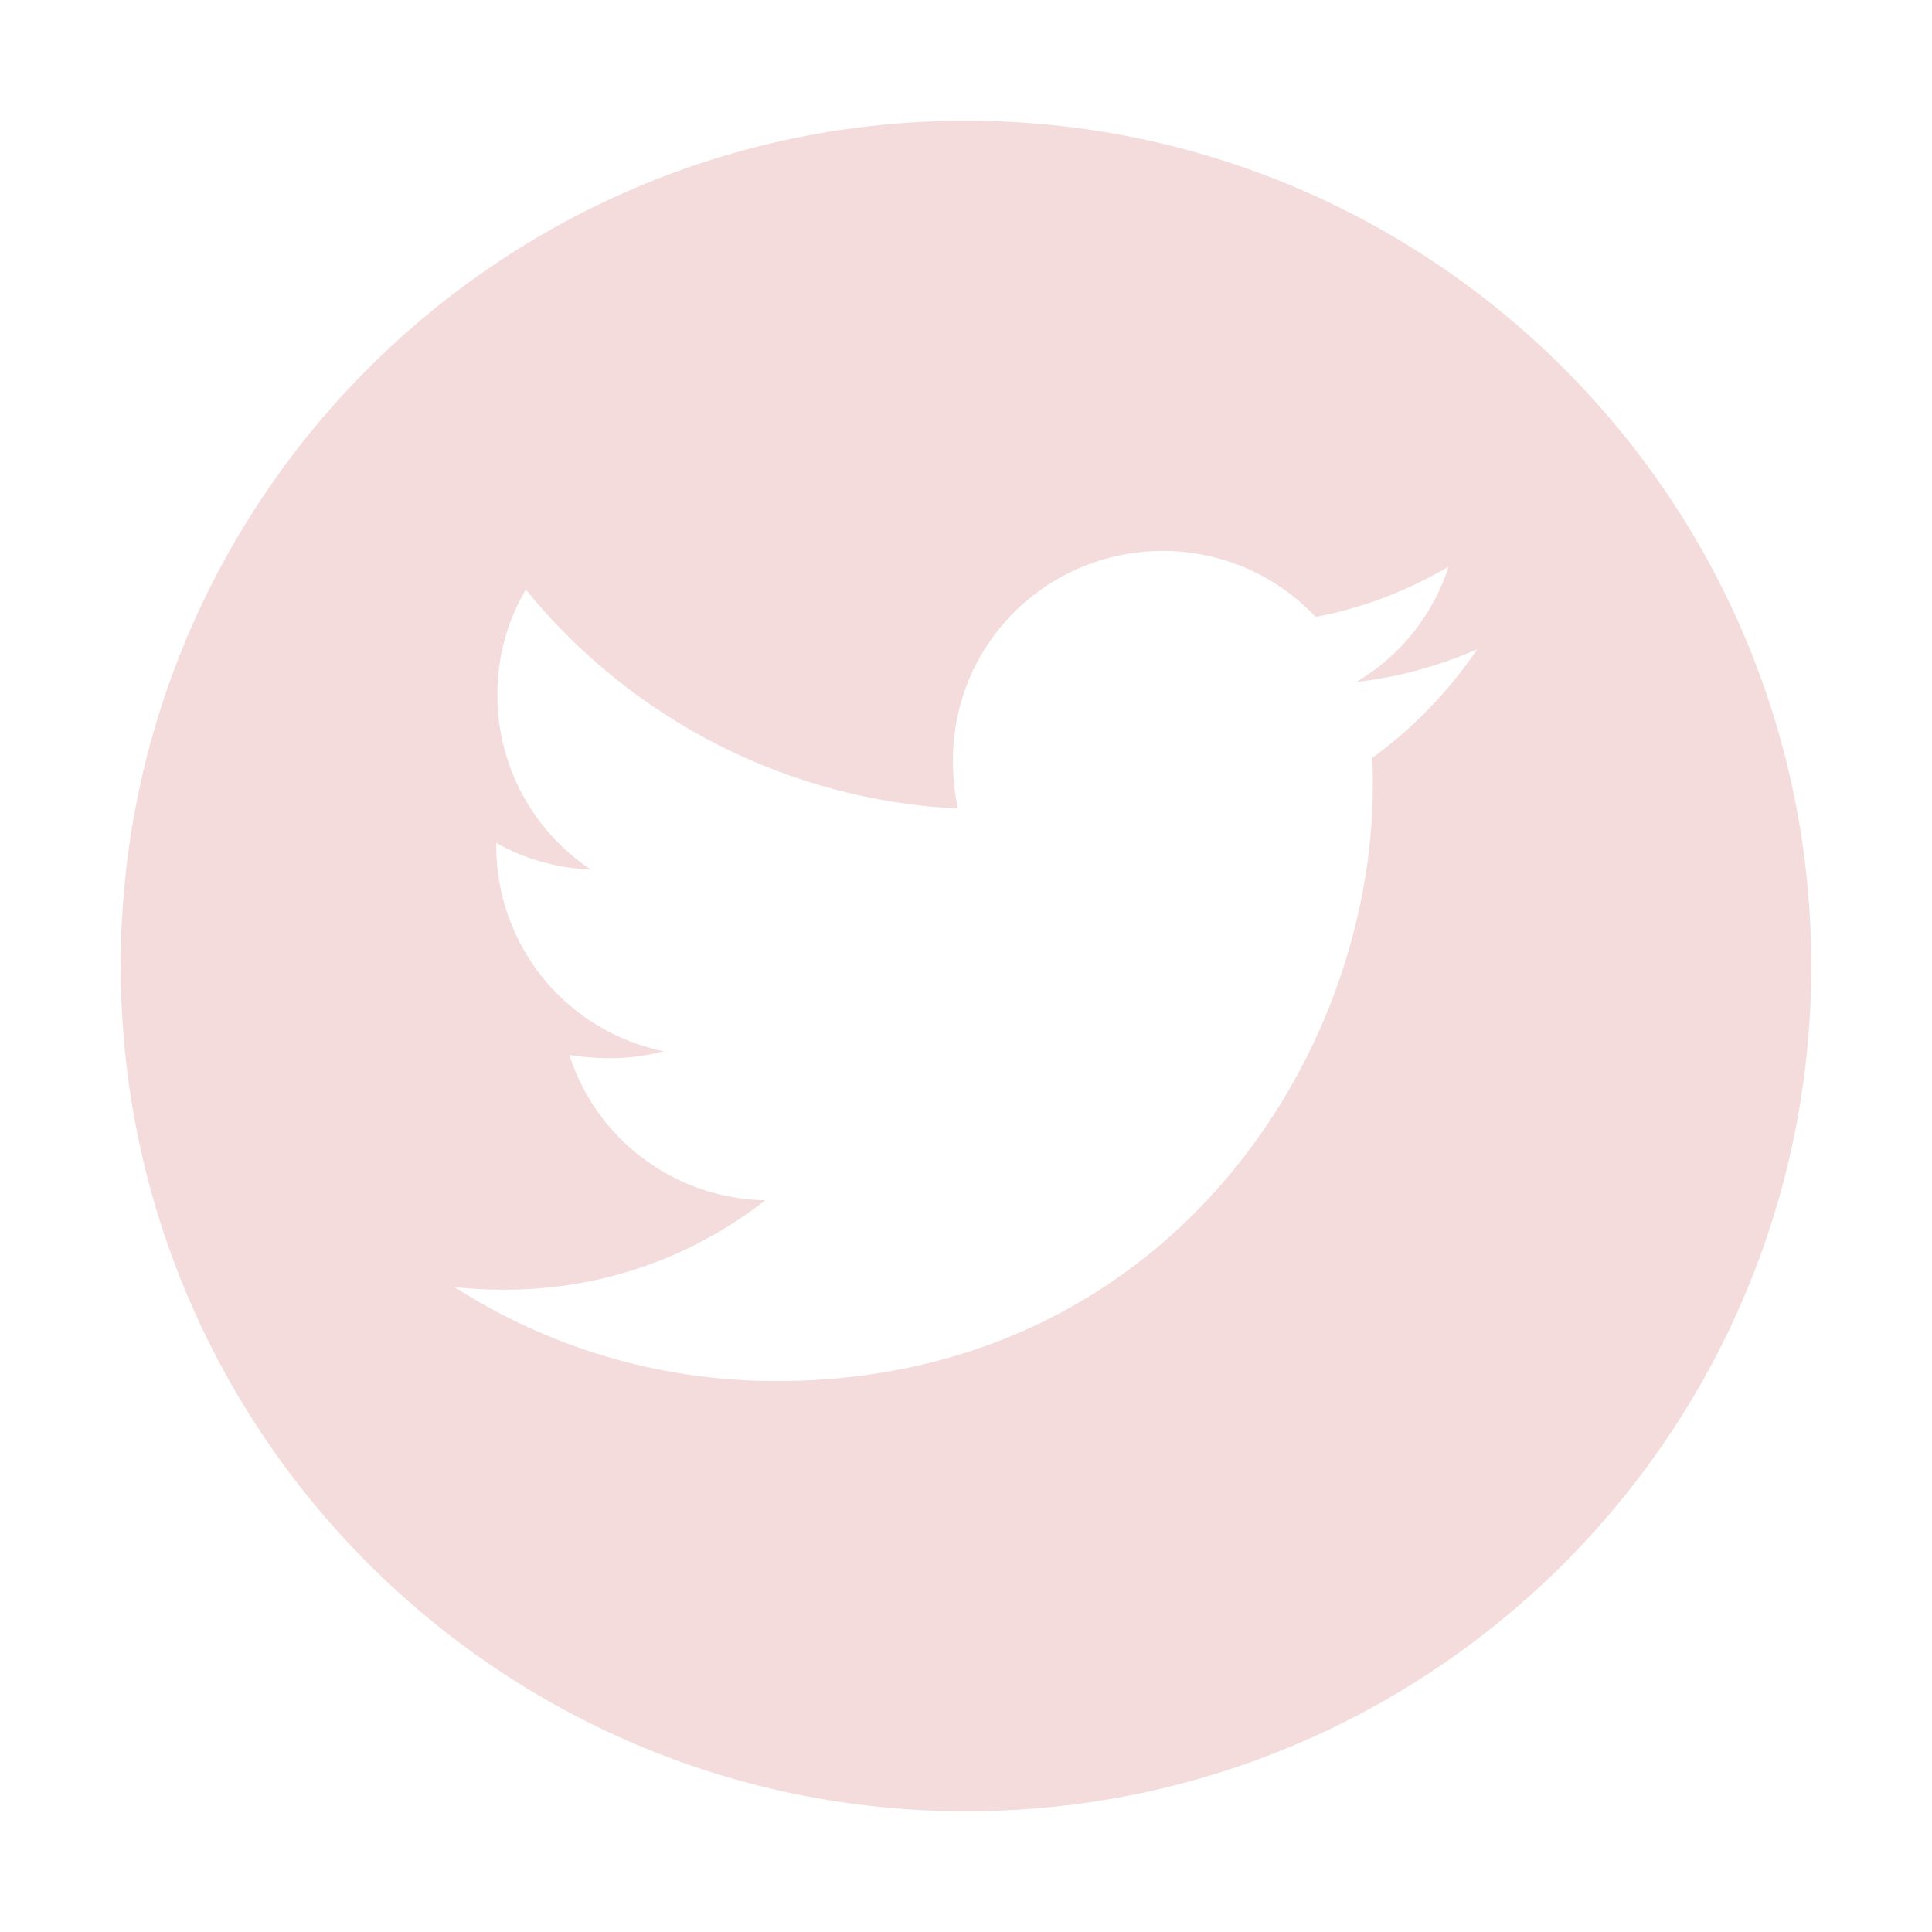
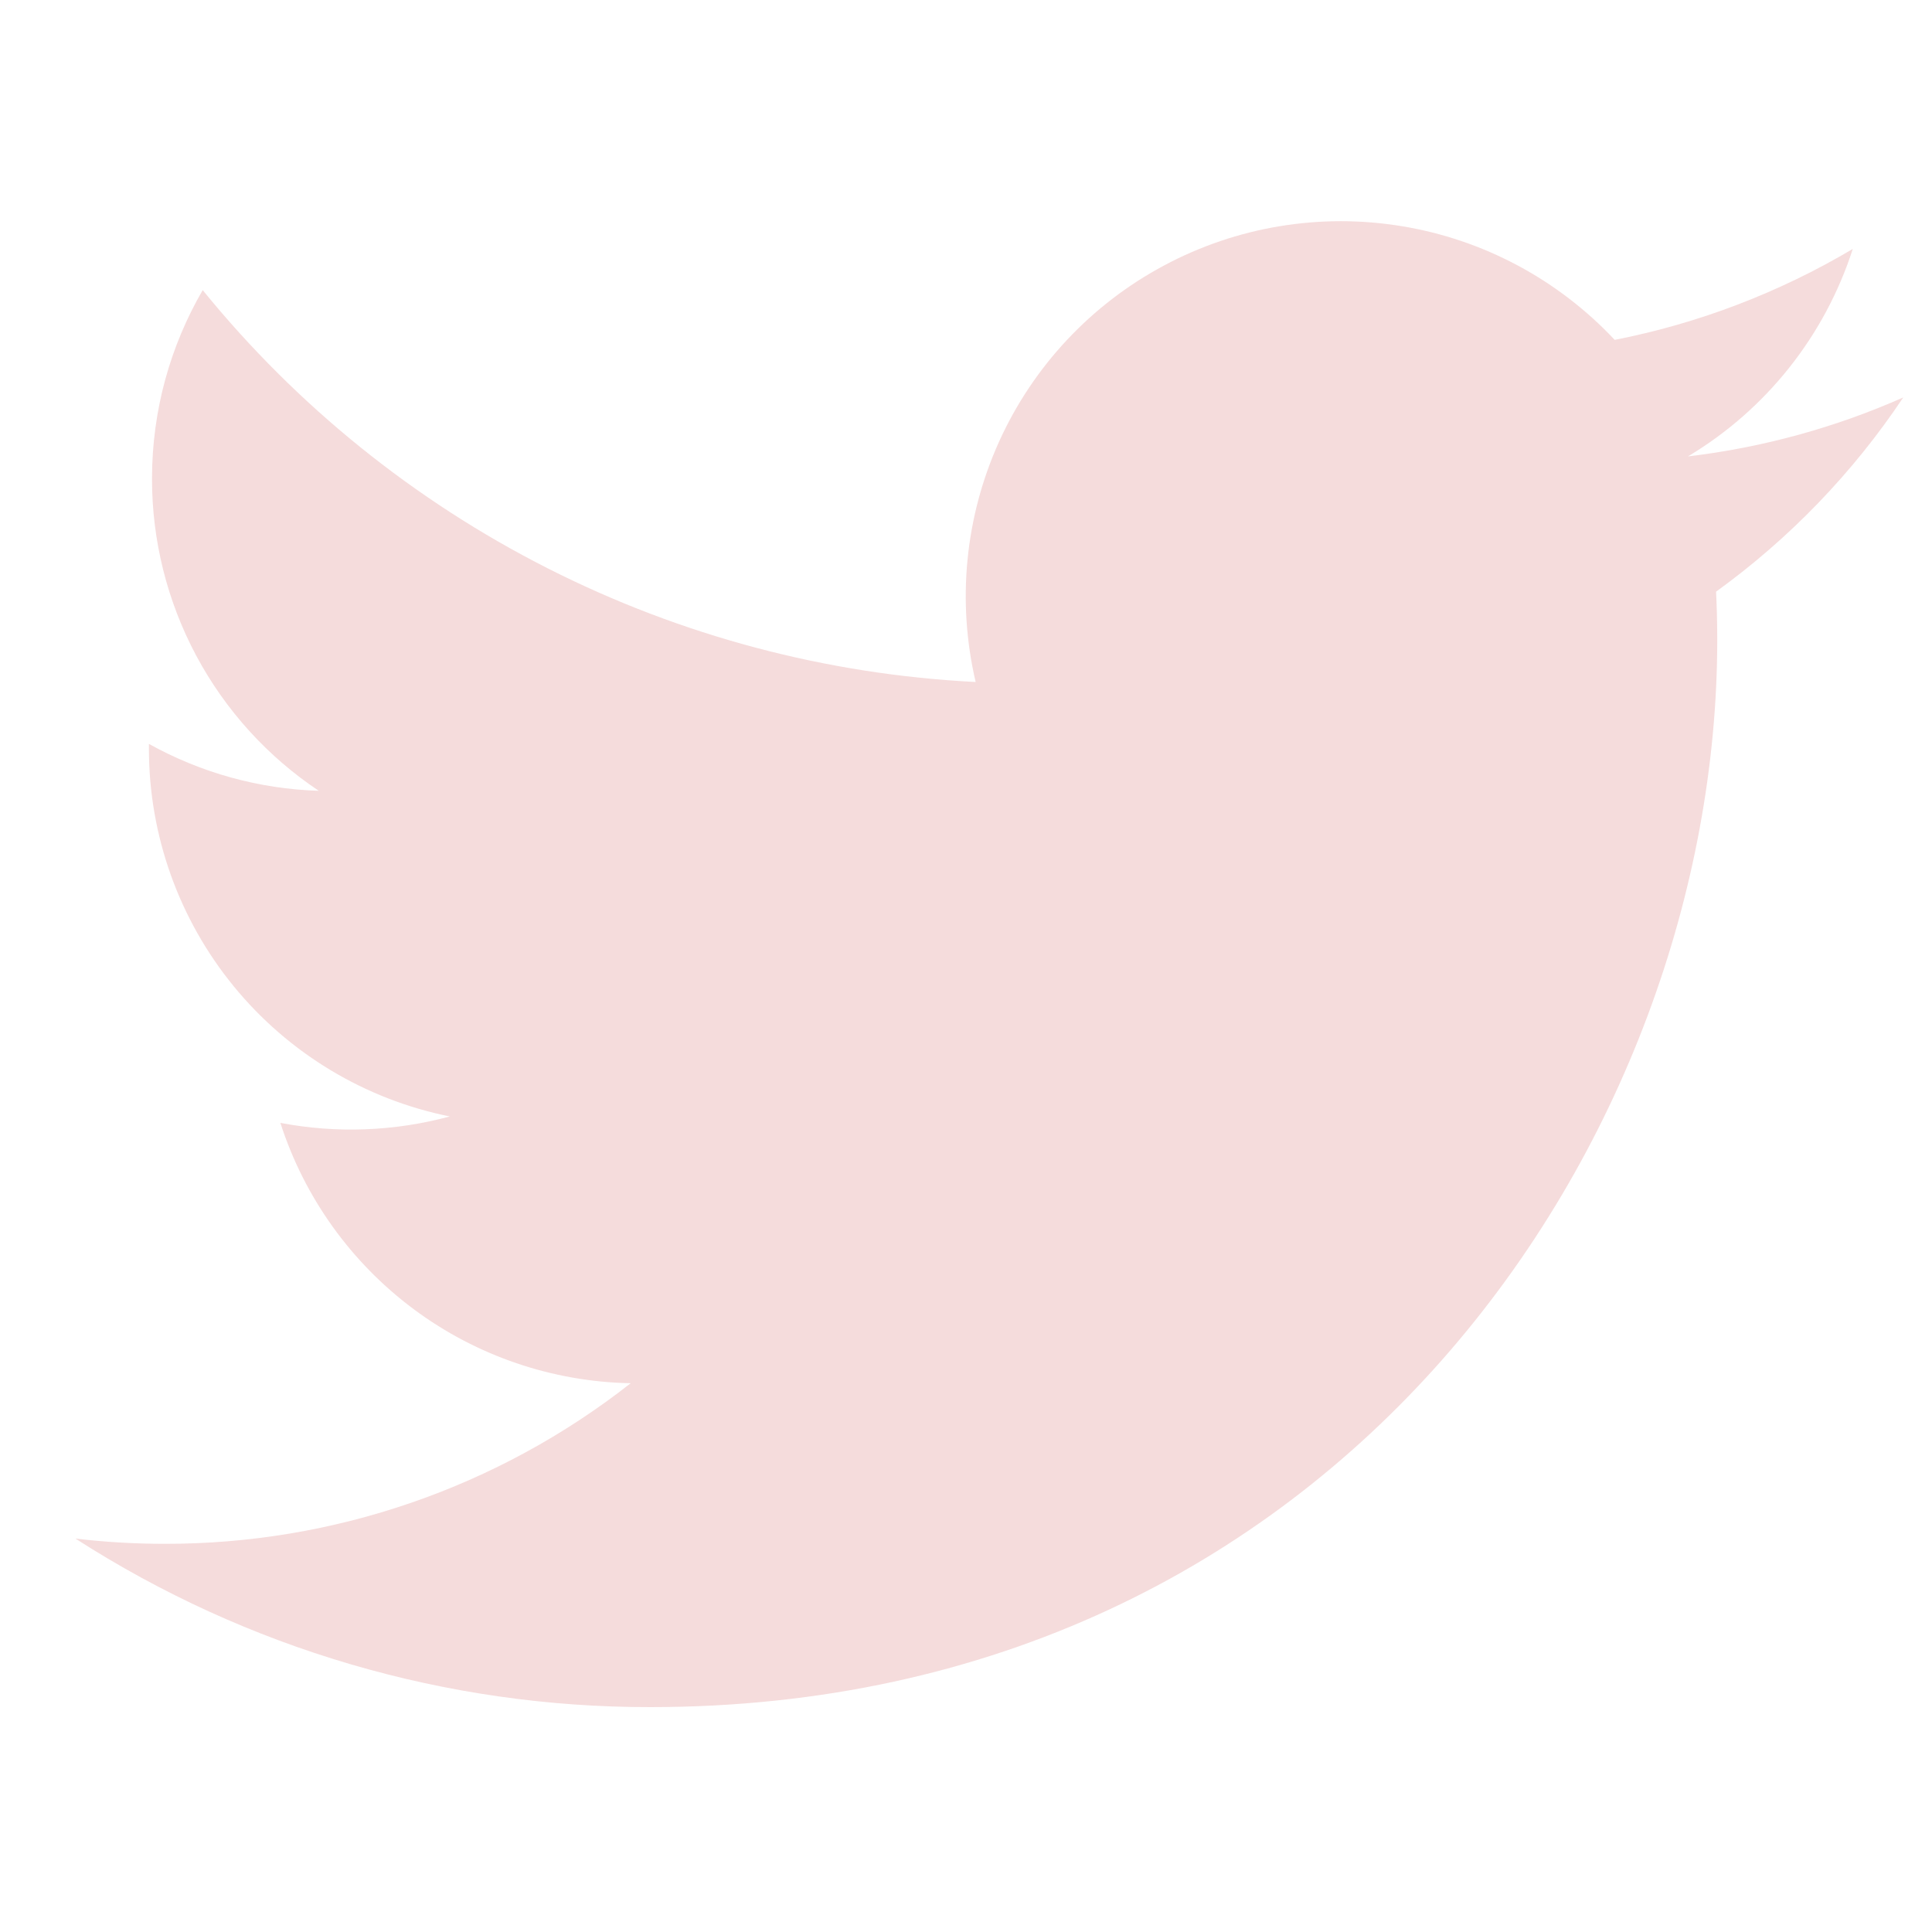
<svg xmlns="http://www.w3.org/2000/svg" width="25" height="25" viewBox="0 0 25 25" fill="none">
-   <path d="M12.5 1.562C6.46 1.562 1.562 6.46 1.562 12.5C1.562 18.54 6.46 23.438 12.5 23.438C18.54 23.438 23.438 18.54 23.438 12.5C23.438 6.46 18.54 1.562 12.5 1.562ZM17.756 9.807C17.764 9.922 17.764 10.041 17.764 10.159C17.764 13.743 15.034 17.871 10.046 17.871C8.508 17.871 7.083 17.424 5.881 16.655C6.101 16.68 6.311 16.689 6.536 16.689C7.805 16.689 8.972 16.26 9.902 15.532C8.711 15.508 7.71 14.727 7.368 13.652C7.786 13.713 8.162 13.713 8.591 13.604C7.978 13.479 7.426 13.146 7.031 12.661C6.635 12.175 6.42 11.568 6.421 10.942V10.908C6.78 11.111 7.202 11.235 7.644 11.252C7.273 11.005 6.968 10.669 6.757 10.276C6.546 9.882 6.436 9.443 6.436 8.997C6.436 8.491 6.567 8.03 6.804 7.629C7.485 8.468 8.335 9.153 9.298 9.642C10.261 10.13 11.316 10.41 12.395 10.464C12.012 8.621 13.389 7.129 15.044 7.129C15.825 7.129 16.528 7.456 17.024 7.983C17.637 7.869 18.223 7.639 18.745 7.332C18.543 7.959 18.118 8.489 17.554 8.823C18.101 8.765 18.628 8.613 19.116 8.401C18.748 8.943 18.286 9.424 17.756 9.807V9.807Z" fill="#F5DCDC" />
+   <path d="M24.628 5.143C23.758 5.528 22.824 5.789 21.842 5.906C22.855 5.3 23.613 4.345 23.975 3.221C23.023 3.786 21.981 4.185 20.894 4.398C20.163 3.618 19.195 3.1 18.14 2.927C17.085 2.753 16.002 2.932 15.06 3.437C14.117 3.941 13.367 4.743 12.927 5.717C12.487 6.692 12.381 7.784 12.625 8.825C10.695 8.728 8.808 8.227 7.085 7.353C5.362 6.479 3.841 5.253 2.623 3.754C2.206 4.473 1.967 5.306 1.967 6.194C1.966 6.993 2.163 7.779 2.539 8.484C2.916 9.189 3.461 9.79 4.125 10.233C3.354 10.209 2.601 10.001 1.927 9.626V9.689C1.927 10.809 2.315 11.895 3.024 12.762C3.734 13.63 4.721 14.225 5.82 14.447C5.105 14.64 4.356 14.669 3.628 14.53C3.938 15.494 4.542 16.337 5.355 16.942C6.167 17.546 7.149 17.88 8.161 17.899C6.443 19.248 4.32 19.98 2.134 19.977C1.747 19.977 1.361 19.955 0.976 19.909C3.194 21.336 5.776 22.093 8.414 22.09C17.341 22.09 22.221 14.696 22.221 8.283C22.221 8.075 22.216 7.865 22.206 7.656C23.155 6.97 23.975 6.12 24.626 5.146L24.628 5.143Z" fill="#F5DCDC" />
</svg>
